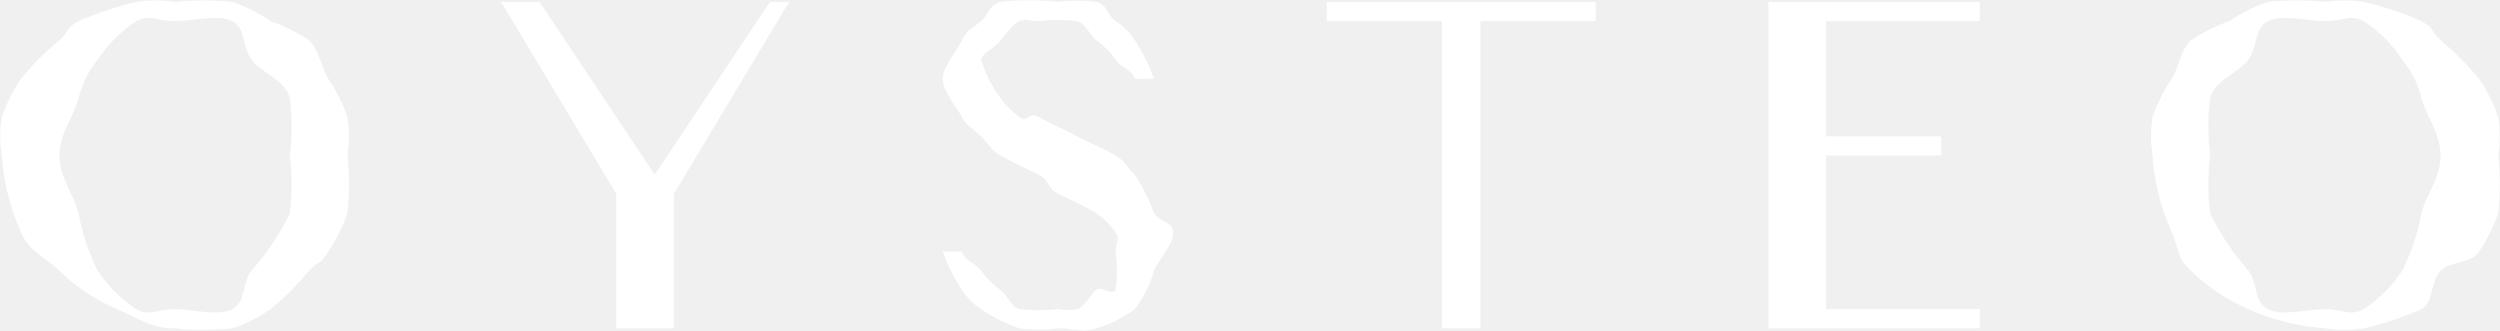
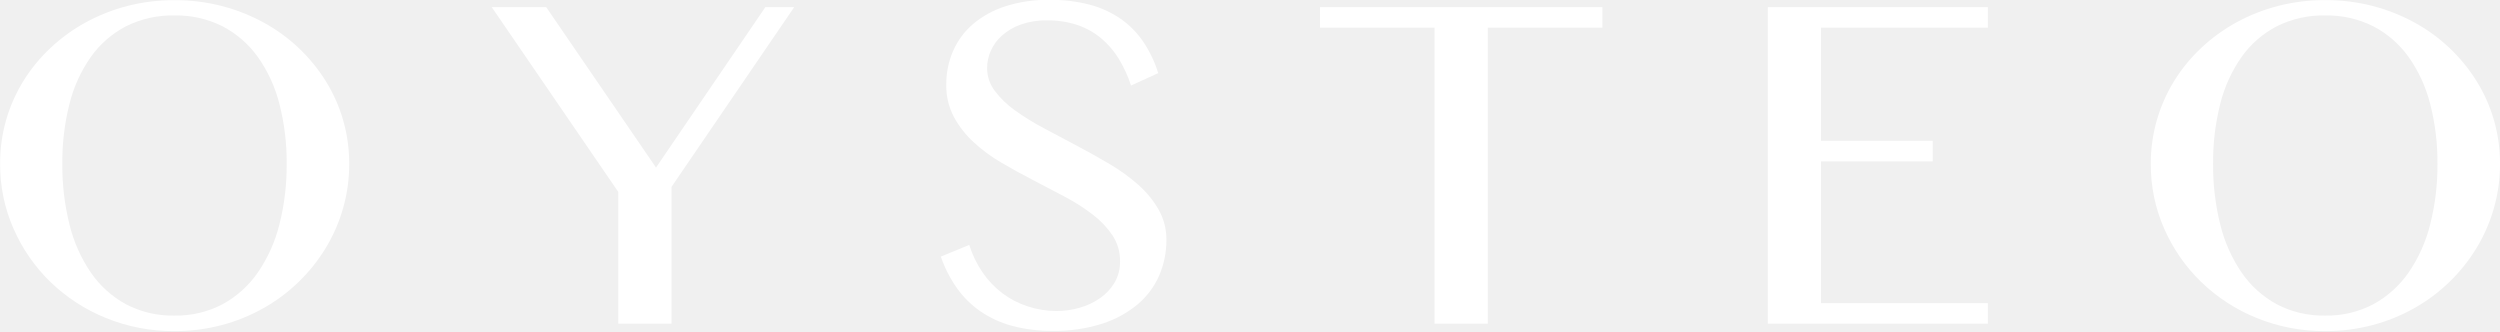
- <svg xmlns="http://www.w3.org/2000/svg" width="130.189" height="17.21" viewBox="0 0 130.189 17.21">
-   <g id="Logo_Design" data-name="Logo Design" transform="translate(0.094 -0.099)">
-     <path id="Path_297" data-name="Path 297" d="M99.693-86.849c-1.274,0-1.9-.545-3-1a9.93,9.93,0,0,1-3-2c-.815-.79-1.533-.945-2-2a11.681,11.681,0,0,1-1-4,6.356,6.356,0,0,1,0-2,8.228,8.228,0,0,1,1-2,13.834,13.834,0,0,1,2-2c.55-.517.33-.631,1-1a17.539,17.539,0,0,1,3-1,6.6,6.6,0,0,1,2,0,14.815,14.815,0,0,1,3,0,8.65,8.65,0,0,1,2,1,8.8,8.8,0,0,1,2,1c.546.517.607,1.371,1,2a8.094,8.094,0,0,1,1,2,6.356,6.356,0,0,1,0,2,14.255,14.255,0,0,1,0,3,8.168,8.168,0,0,1-1,2c-.393.645-.454.47-1,1a13.625,13.625,0,0,1-2,2,8.281,8.281,0,0,1-2,1A14.543,14.543,0,0,1,99.693-86.849Zm0-1c.944,0,2.275.393,3,0s.5-1.3,1-2a12.613,12.613,0,0,0,2-3,11.9,11.9,0,0,0,0-3,11.9,11.9,0,0,0,0-3c-.253-.944-1.5-1.317-2-2s-.276-1.623-1-2-2.056,0-3,0c-.96,0-1.276-.377-2,0a7.079,7.079,0,0,0-2,2,5.032,5.032,0,0,0-1,2c-.248.944-1,1.866-1,3s.752,2.039,1,3a10.706,10.706,0,0,0,1,3,7.013,7.013,0,0,0,2,2C98.417-87.455,98.733-87.849,99.693-87.849Z" transform="translate(-90.694 104.047)" fill="#fff" />
-     <path id="Path_298" data-name="Path 298" d="M153.477-103.342l6,9,6-9h1l-6,10v7h-3v-7l-6-10Z" transform="translate(-125.477 103.54)" fill="#fff" />
-     <path id="Path_299" data-name="Path 299" d="M212.223-87.849a3,3,0,0,0,1,0c.4-.111.685-.781,1-1s.809.319,1,0a7.034,7.034,0,0,0,0-2c0-.5.261-.607,0-1a4.176,4.176,0,0,0-1-1,19.165,19.165,0,0,0-2-1c-.542-.29-.437-.71-1-1s-1.458-.681-2-1-.578-.607-1-1-.739-.516-1-1-1-1.371-1-2,.764-1.462,1-2,.545-.607,1-1,.334-.777,1-1a13.446,13.446,0,0,1,3,0,8.048,8.048,0,0,1,2,0c.612.166.536.677,1,1a3.3,3.3,0,0,1,1,1,9.407,9.407,0,0,1,1,2h-1c-.166-.5-.744-.582-1-1a4.342,4.342,0,0,0-1-1c-.356-.3-.533-.839-1-1a8.272,8.272,0,0,0-2,0c-.521,0-.611-.144-1,0s-.739.764-1,1,.128-.294,0,0-1,.694-1,1a6.26,6.26,0,0,0,1,2,4.4,4.4,0,0,0,1,1c.439.319.441-.3,1,0s1.421.694,2,1,1.442.67,2,1,.561.607,1,1a8.894,8.894,0,0,1,1,2c.265.467,1,.421,1,1,0,.654-.752,1.425-1,2a5.825,5.825,0,0,1-1,2,6.281,6.281,0,0,1-2,1c-.736.248-1.024,0-2,0a7.675,7.675,0,0,1-2,0,8.15,8.15,0,0,1-2-1,3.379,3.379,0,0,1-1-1,9.694,9.694,0,0,1-1-2h1c.174.538.706.578,1,1a4.236,4.236,0,0,0,1,1c.389.294.524.843,1,1A8.507,8.507,0,0,0,212.223-87.849Z" transform="translate(-157.223 104.047)" fill="#fff" />
-     <path id="Path_300" data-name="Path 300" d="M267.053-103.342v1h-6v16h-2v-16h-6v-1Z" transform="translate(-184.053 103.54)" fill="#fff" />
-     <path id="Path_301" data-name="Path 301" d="M318.73-103.342v1h-8v6h6v1h-6v8h8v1h-11v-17Z" transform="translate(-215.73 103.54)" fill="#fff" />
-     <path id="Path_302" data-name="Path 302" d="M363.816-86.849a11.842,11.842,0,0,1-4-1,9.931,9.931,0,0,1-3-2c-.815-.79-.533-.945-1-2a11.681,11.681,0,0,1-1-4,6.355,6.355,0,0,1,0-2,8.225,8.225,0,0,1,1-2c.389-.629.449-1.483,1-2a8.974,8.974,0,0,1,2-1,8.557,8.557,0,0,1,2-1,14.815,14.815,0,0,1,3,0,6.6,6.6,0,0,1,2,0,17.675,17.675,0,0,1,3,1c.675.369.454.483,1,1a14.294,14.294,0,0,1,2,2,8.107,8.107,0,0,1,1,2,6.355,6.355,0,0,1,0,2,14.253,14.253,0,0,1,0,3,8.181,8.181,0,0,1-1,2c-.393.645-1.454.47-2,1s-.325,1.62-1,2a16.857,16.857,0,0,1-3,1A6.482,6.482,0,0,1,363.816-86.849Zm0-1c.944,0,1.276.393,2,0a7.072,7.072,0,0,0,2-2,10.705,10.705,0,0,0,1-3c.253-.961,1-1.857,1-3s-.747-2.056-1-3a5.032,5.032,0,0,0-1-2,7.138,7.138,0,0,0-2-2c-.724-.377-1.056,0-2,0-.96,0-2.276-.377-3,0s-.508,1.317-1,2-1.752,1.056-2,2a12.1,12.1,0,0,0,0,3,12.106,12.106,0,0,0,0,3,12.614,12.614,0,0,0,2,3c.492.7.276,1.607,1,2S362.856-87.849,363.816-87.849Z" transform="translate(-242.815 104.047)" fill="#fff" />
+ <svg xmlns="http://www.w3.org/2000/svg" width="130" height="17.217" viewBox="0 0 130 17.217">
+   <g id="Logo_Design" data-name="Logo Design" transform="translate(0 0)">
+     <path id="Path_297" data-name="Path 297" d="M99.768-86.83a9.288,9.288,0,0,1-3.569-.683,9.022,9.022,0,0,1-2.879-1.868A8.75,8.75,0,0,1,91.4-92.149a8.251,8.251,0,0,1-.7-3.382A8.122,8.122,0,0,1,91.01-97.8a8.177,8.177,0,0,1,.9-2.035,8.449,8.449,0,0,1,1.409-1.719,8.979,8.979,0,0,1,1.831-1.328,9.46,9.46,0,0,1,2.172-.856,9.647,9.647,0,0,1,2.445-.3,9.65,9.65,0,0,1,2.446.3,9.591,9.591,0,0,1,2.178.856,8.766,8.766,0,0,1,1.831,1.328,8.752,8.752,0,0,1,1.409,1.719,8.057,8.057,0,0,1,.906,2.035,8.123,8.123,0,0,1,.316,2.272,8.359,8.359,0,0,1-.316,2.3,8.424,8.424,0,0,1-.906,2.079,8.888,8.888,0,0,1-1.409,1.763,8.9,8.9,0,0,1-1.831,1.365,9.219,9.219,0,0,1-2.178.881A9.482,9.482,0,0,1,99.768-86.83Zm0-.807a5.16,5.16,0,0,0,2.5-.59,5.341,5.341,0,0,0,1.831-1.646,7.675,7.675,0,0,0,1.123-2.5,12.393,12.393,0,0,0,.379-3.156,12.055,12.055,0,0,0-.379-3.118,7.333,7.333,0,0,0-1.123-2.441,5.226,5.226,0,0,0-1.831-1.59,5.339,5.339,0,0,0-2.5-.566,5.393,5.393,0,0,0-2.526.566,5.166,5.166,0,0,0-1.824,1.59,7.317,7.317,0,0,0-1.111,2.441,12.249,12.249,0,0,0-.372,3.118,12.593,12.593,0,0,0,.372,3.156,7.66,7.66,0,0,0,1.111,2.5,5.28,5.28,0,0,0,1.824,1.646A5.212,5.212,0,0,0,99.768-87.637Z" transform="translate(-90.694 104.047)" fill="#fff" />
+     <path id="Path_298" data-name="Path 298" d="M153.88-103.168l5.71,8.342,5.685-8.342h1.5l-6.38,9.347v7.113h-2.768V-93.56l-6.579-9.608Z" transform="translate(-125.477 103.54)" fill="#fff" />
+     <path id="Path_299" data-name="Path 299" d="M212.155-87.873a4.426,4.426,0,0,0,1.2-.168,3.516,3.516,0,0,0,1.067-.5,2.612,2.612,0,0,0,.757-.807,2.124,2.124,0,0,0,.286-1.111,2.383,2.383,0,0,0-.391-1.347,4.573,4.573,0,0,0-1.024-1.08,10.237,10.237,0,0,0-1.446-.925q-.813-.435-1.657-.869t-1.657-.912a8.229,8.229,0,0,1-1.446-1.068,5.081,5.081,0,0,1-1.024-1.316,3.468,3.468,0,0,1-.391-1.669,4.309,4.309,0,0,1,.354-1.75,3.884,3.884,0,0,1,1.036-1.4,4.949,4.949,0,0,1,1.682-.925,7.194,7.194,0,0,1,2.29-.335,8,8,0,0,1,2.085.248,5.155,5.155,0,0,1,1.614.733,4.616,4.616,0,0,1,1.179,1.191,6.261,6.261,0,0,1,.782,1.638l-1.415.646a6.532,6.532,0,0,0-.633-1.384,4.38,4.38,0,0,0-.919-1.074,3.876,3.876,0,0,0-1.235-.689,4.834,4.834,0,0,0-1.583-.242,3.913,3.913,0,0,0-1.365.217,2.981,2.981,0,0,0-.974.571,2.316,2.316,0,0,0-.583.794,2.226,2.226,0,0,0-.192.9,1.956,1.956,0,0,0,.4,1.185,4.776,4.776,0,0,0,1.055,1.018,12.771,12.771,0,0,0,1.5.925q.838.447,1.707.906t1.707.955a9.5,9.5,0,0,1,1.5,1.086,5.148,5.148,0,0,1,1.055,1.291,3.13,3.13,0,0,1,.4,1.57,4.6,4.6,0,0,1-.372,1.843,4.105,4.105,0,0,1-1.117,1.5,5.494,5.494,0,0,1-1.85,1.012,8.045,8.045,0,0,1-2.569.372,7.89,7.89,0,0,1-2.123-.261,5.408,5.408,0,0,1-1.645-.757,4.981,4.981,0,0,1-1.222-1.211,6.5,6.5,0,0,1-.832-1.632l1.477-.608a5.415,5.415,0,0,0,.7,1.44,4.679,4.679,0,0,0,1.024,1.074,4.443,4.443,0,0,0,1.3.676A4.817,4.817,0,0,0,212.155-87.873Z" transform="translate(-157.223 104.047)" fill="#fff" />
+     <path id="Path_300" data-name="Path 300" d="M267.376-103.168v1.068h-5.958v15.392h-2.768V-102.1h-5.958v-1.068Z" transform="translate(-184.053 103.54)" fill="#fff" />
+     <path id="Path_301" data-name="Path 301" d="M319.1-103.168v1.068h-8.677v5.883h5.809v1.068h-5.809v7.373H319.1v1.068H307.656v-16.46Z" transform="translate(-215.73 103.54)" fill="#fff" />
+     <path id="Path_302" data-name="Path 302" d="M363.729-86.83a9.286,9.286,0,0,1-3.569-.683,9.023,9.023,0,0,1-2.88-1.868,8.75,8.75,0,0,1-1.924-2.768,8.251,8.251,0,0,1-.7-3.382,8.121,8.121,0,0,1,.316-2.272,8.174,8.174,0,0,1,.9-2.035,8.45,8.45,0,0,1,1.409-1.719,8.982,8.982,0,0,1,1.831-1.328,9.458,9.458,0,0,1,2.172-.856,9.647,9.647,0,0,1,2.445-.3,9.65,9.65,0,0,1,2.446.3,9.59,9.59,0,0,1,2.178.856,8.767,8.767,0,0,1,1.831,1.328,8.75,8.75,0,0,1,1.409,1.719A8.07,8.07,0,0,1,372.5-97.8a8.121,8.121,0,0,1,.316,2.272,8.358,8.358,0,0,1-.316,2.3,8.437,8.437,0,0,1-.906,2.079,8.886,8.886,0,0,1-1.409,1.763,8.9,8.9,0,0,1-1.831,1.365,9.219,9.219,0,0,1-2.178.881A9.482,9.482,0,0,1,363.729-86.83Zm0-.807a5.16,5.16,0,0,0,2.5-.59,5.34,5.34,0,0,0,1.831-1.646,7.675,7.675,0,0,0,1.123-2.5,12.393,12.393,0,0,0,.379-3.156,12.054,12.054,0,0,0-.379-3.118,7.332,7.332,0,0,0-1.123-2.441,5.225,5.225,0,0,0-1.831-1.59,5.339,5.339,0,0,0-2.5-.566,5.393,5.393,0,0,0-2.526.566,5.166,5.166,0,0,0-1.824,1.59,7.318,7.318,0,0,0-1.111,2.441,12.251,12.251,0,0,0-.372,3.118,12.6,12.6,0,0,0,.372,3.156,7.661,7.661,0,0,0,1.111,2.5,5.28,5.28,0,0,0,1.824,1.646A5.212,5.212,0,0,0,363.729-87.637Z" transform="translate(-242.815 104.047)" fill="#fff" />
  </g>
</svg>
